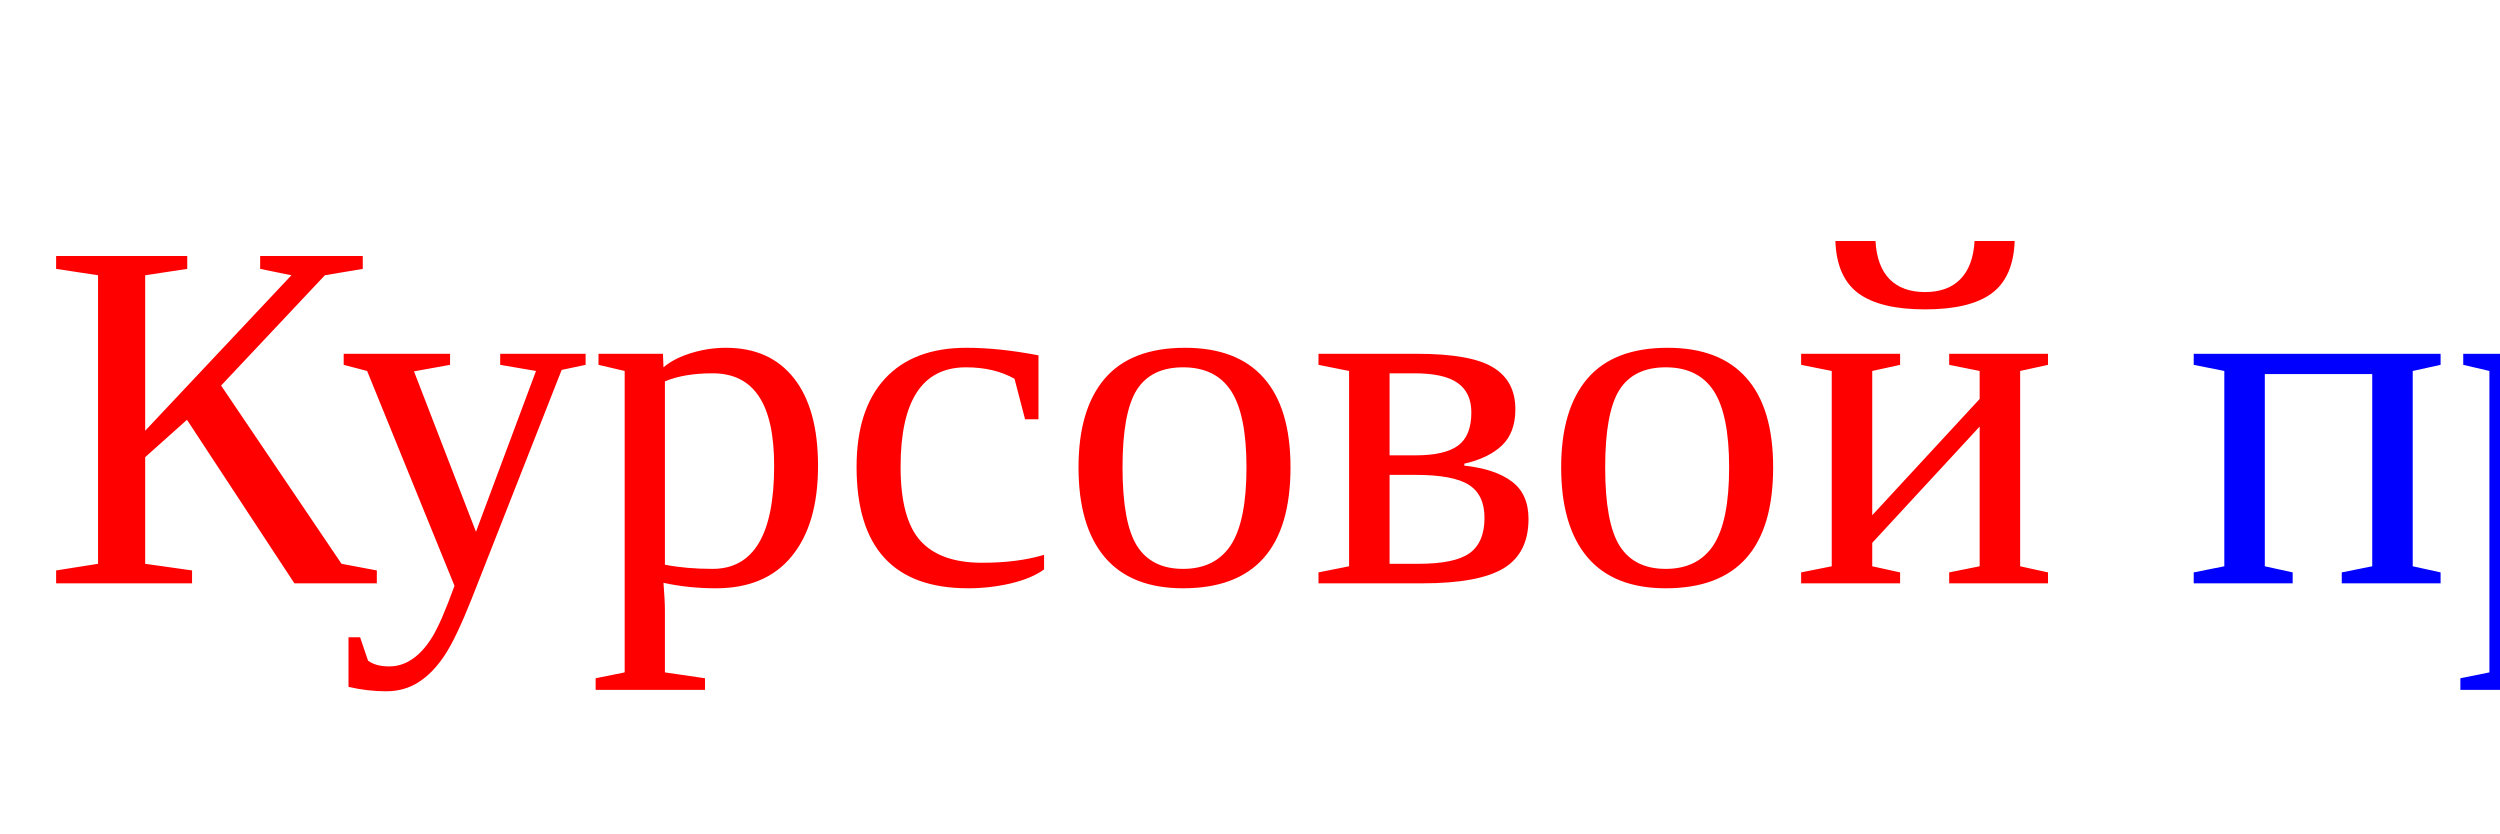
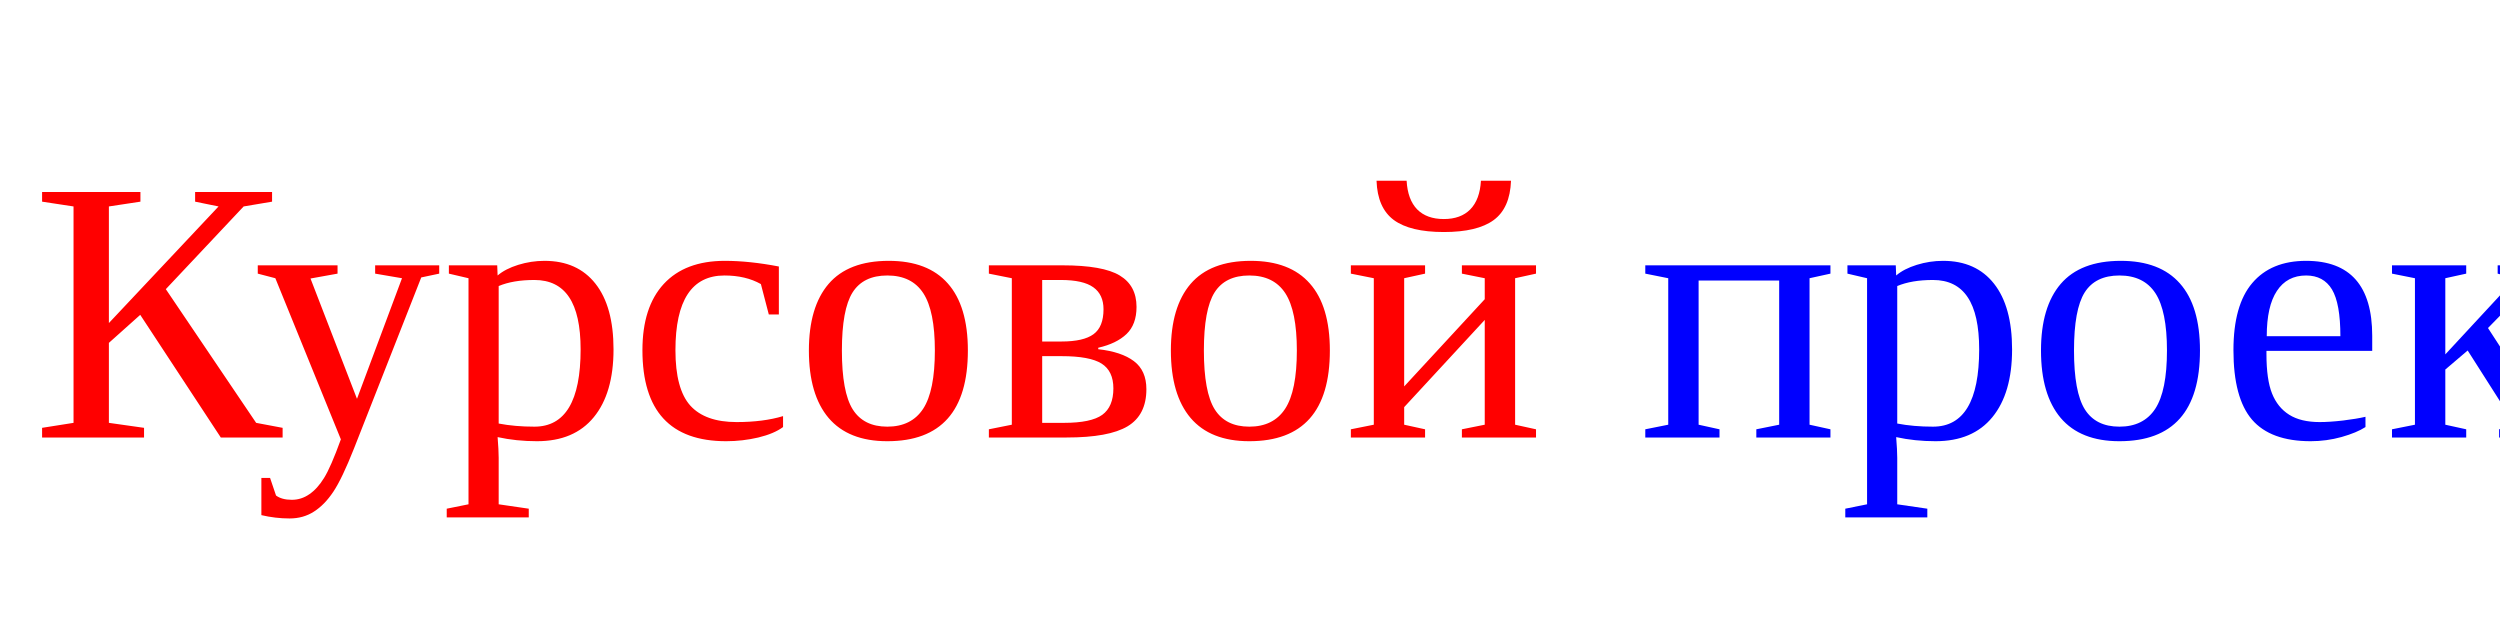
- <svg xmlns="http://www.w3.org/2000/svg" version="1.1" width="300" height="100">
+ <svg xmlns="http://www.w3.org/2000/svg" version="1.1" width="400" height="100">
  <text font-size="60" x="5" y="70">
    <tspan fill="red">Курсовой</tspan>
    <tspan fill="blue">проект</tspan>
  </text>
</svg>
